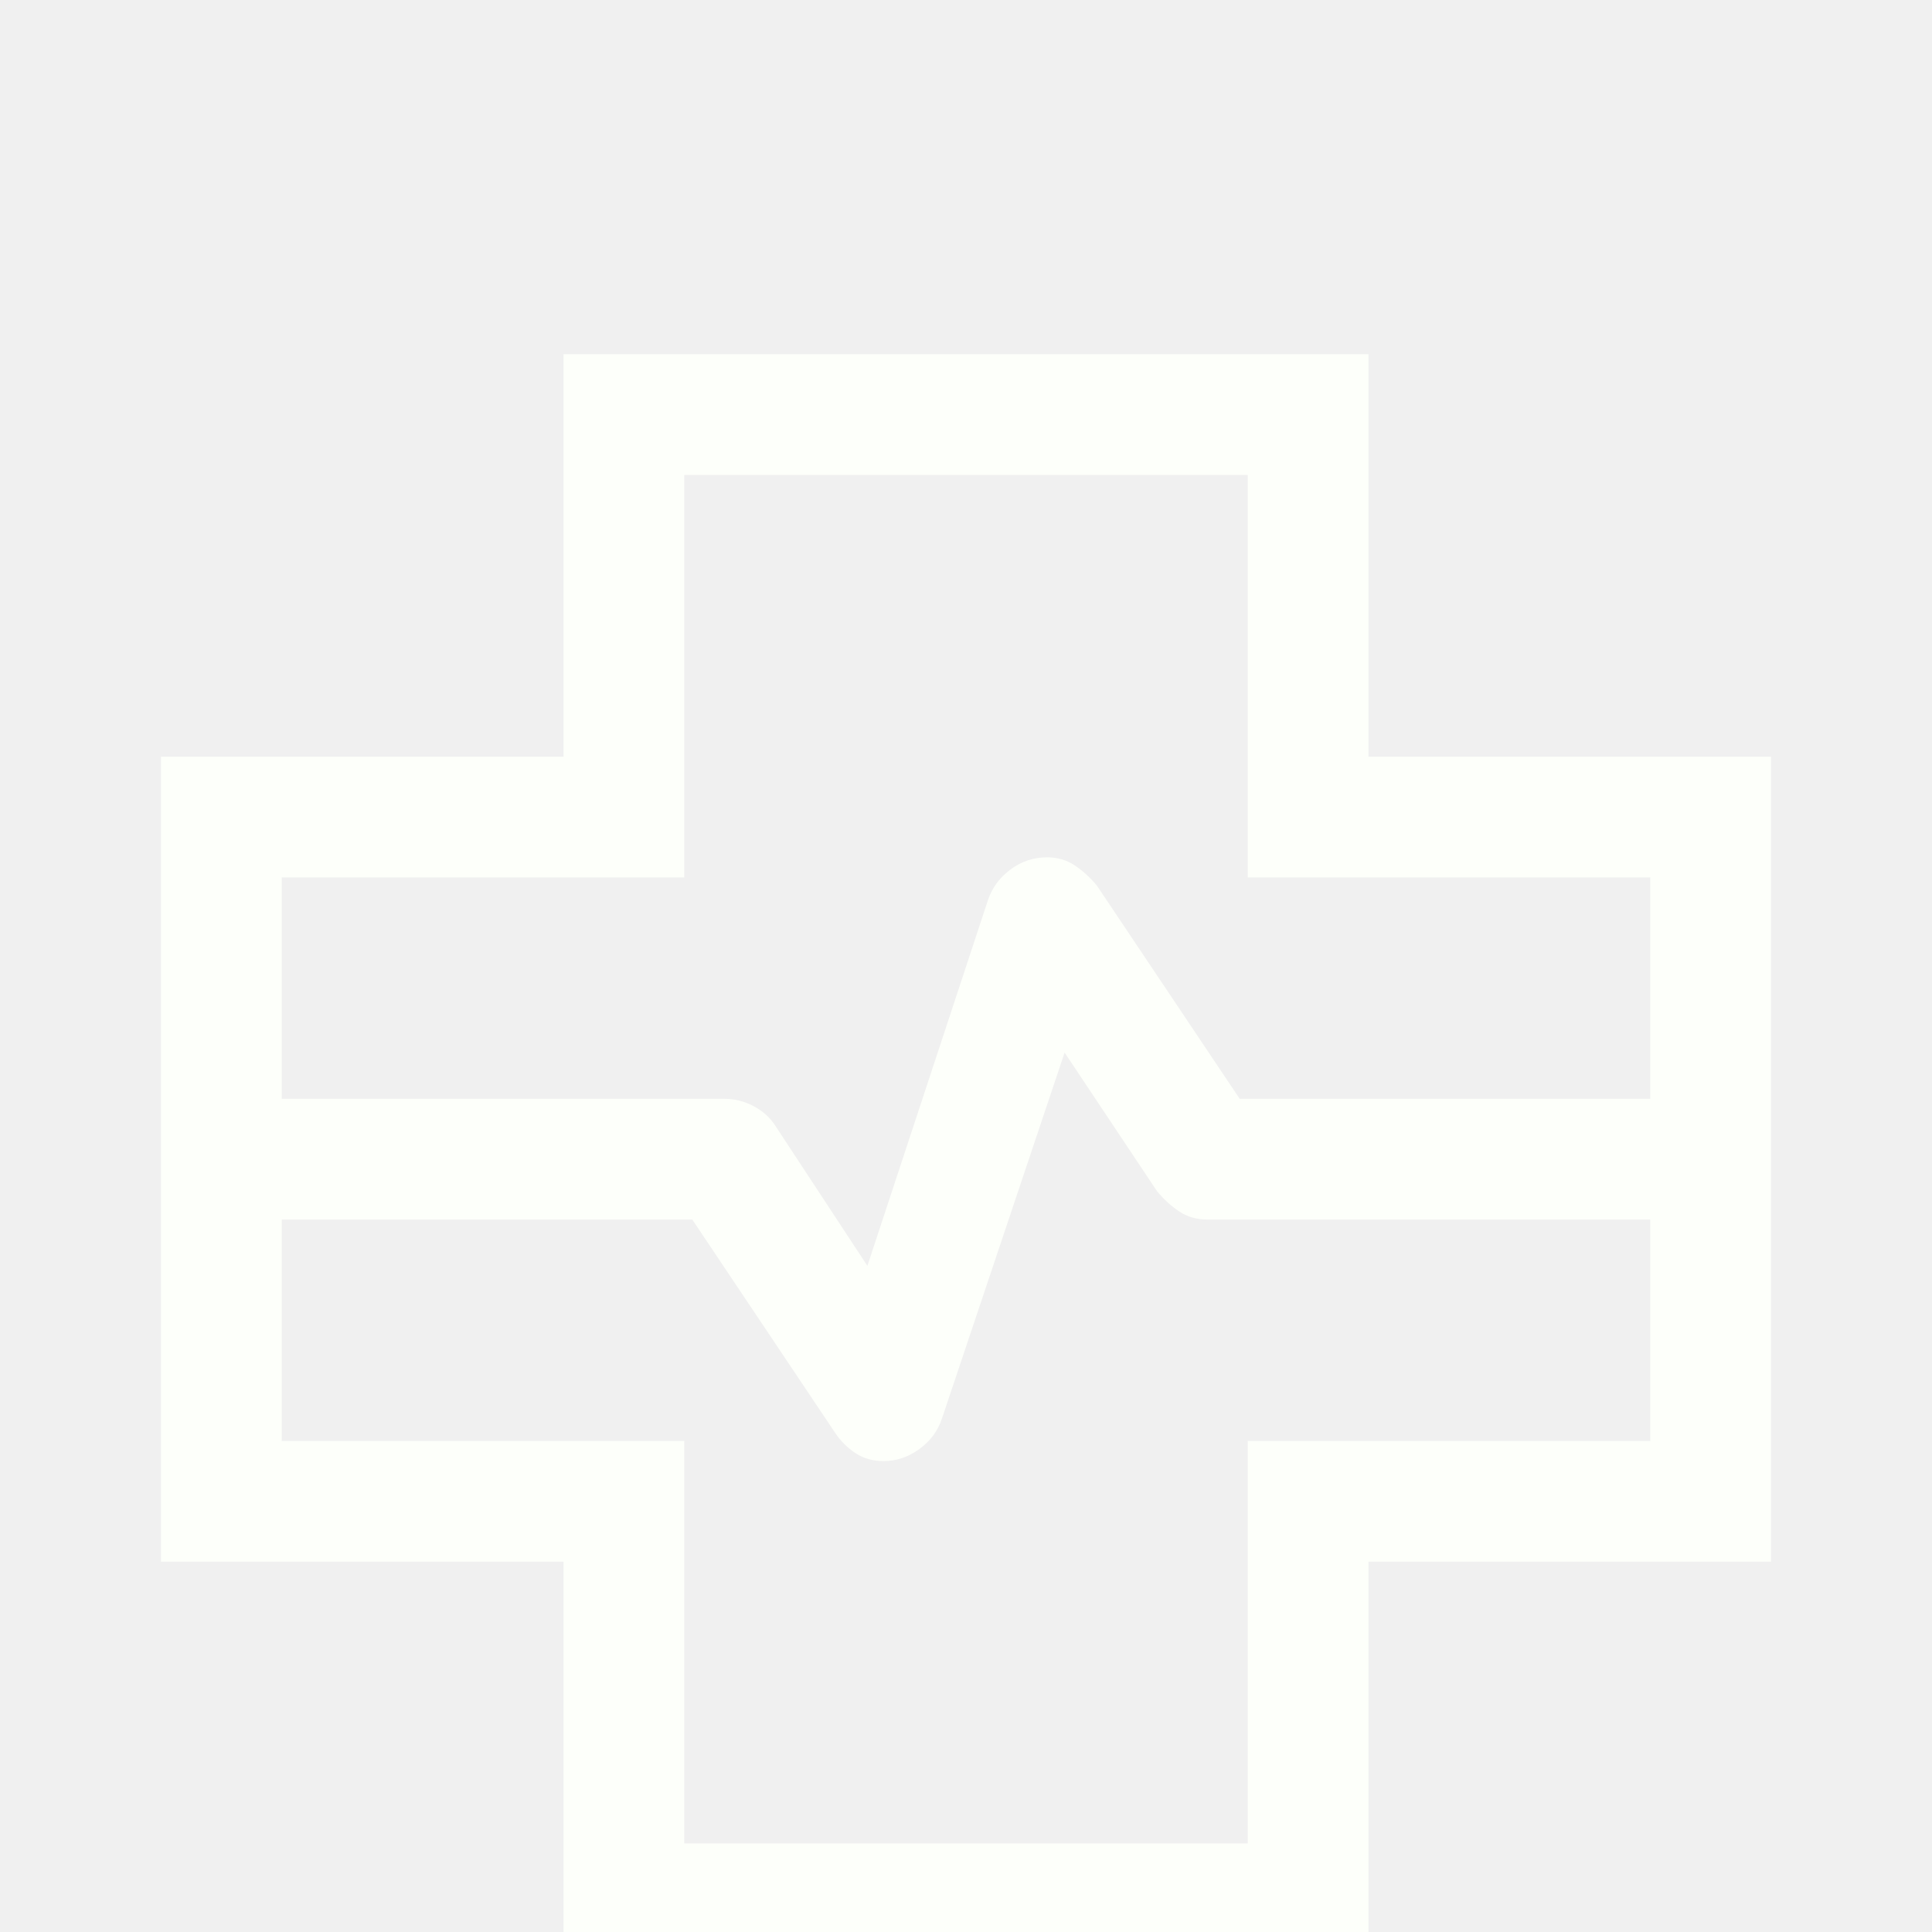
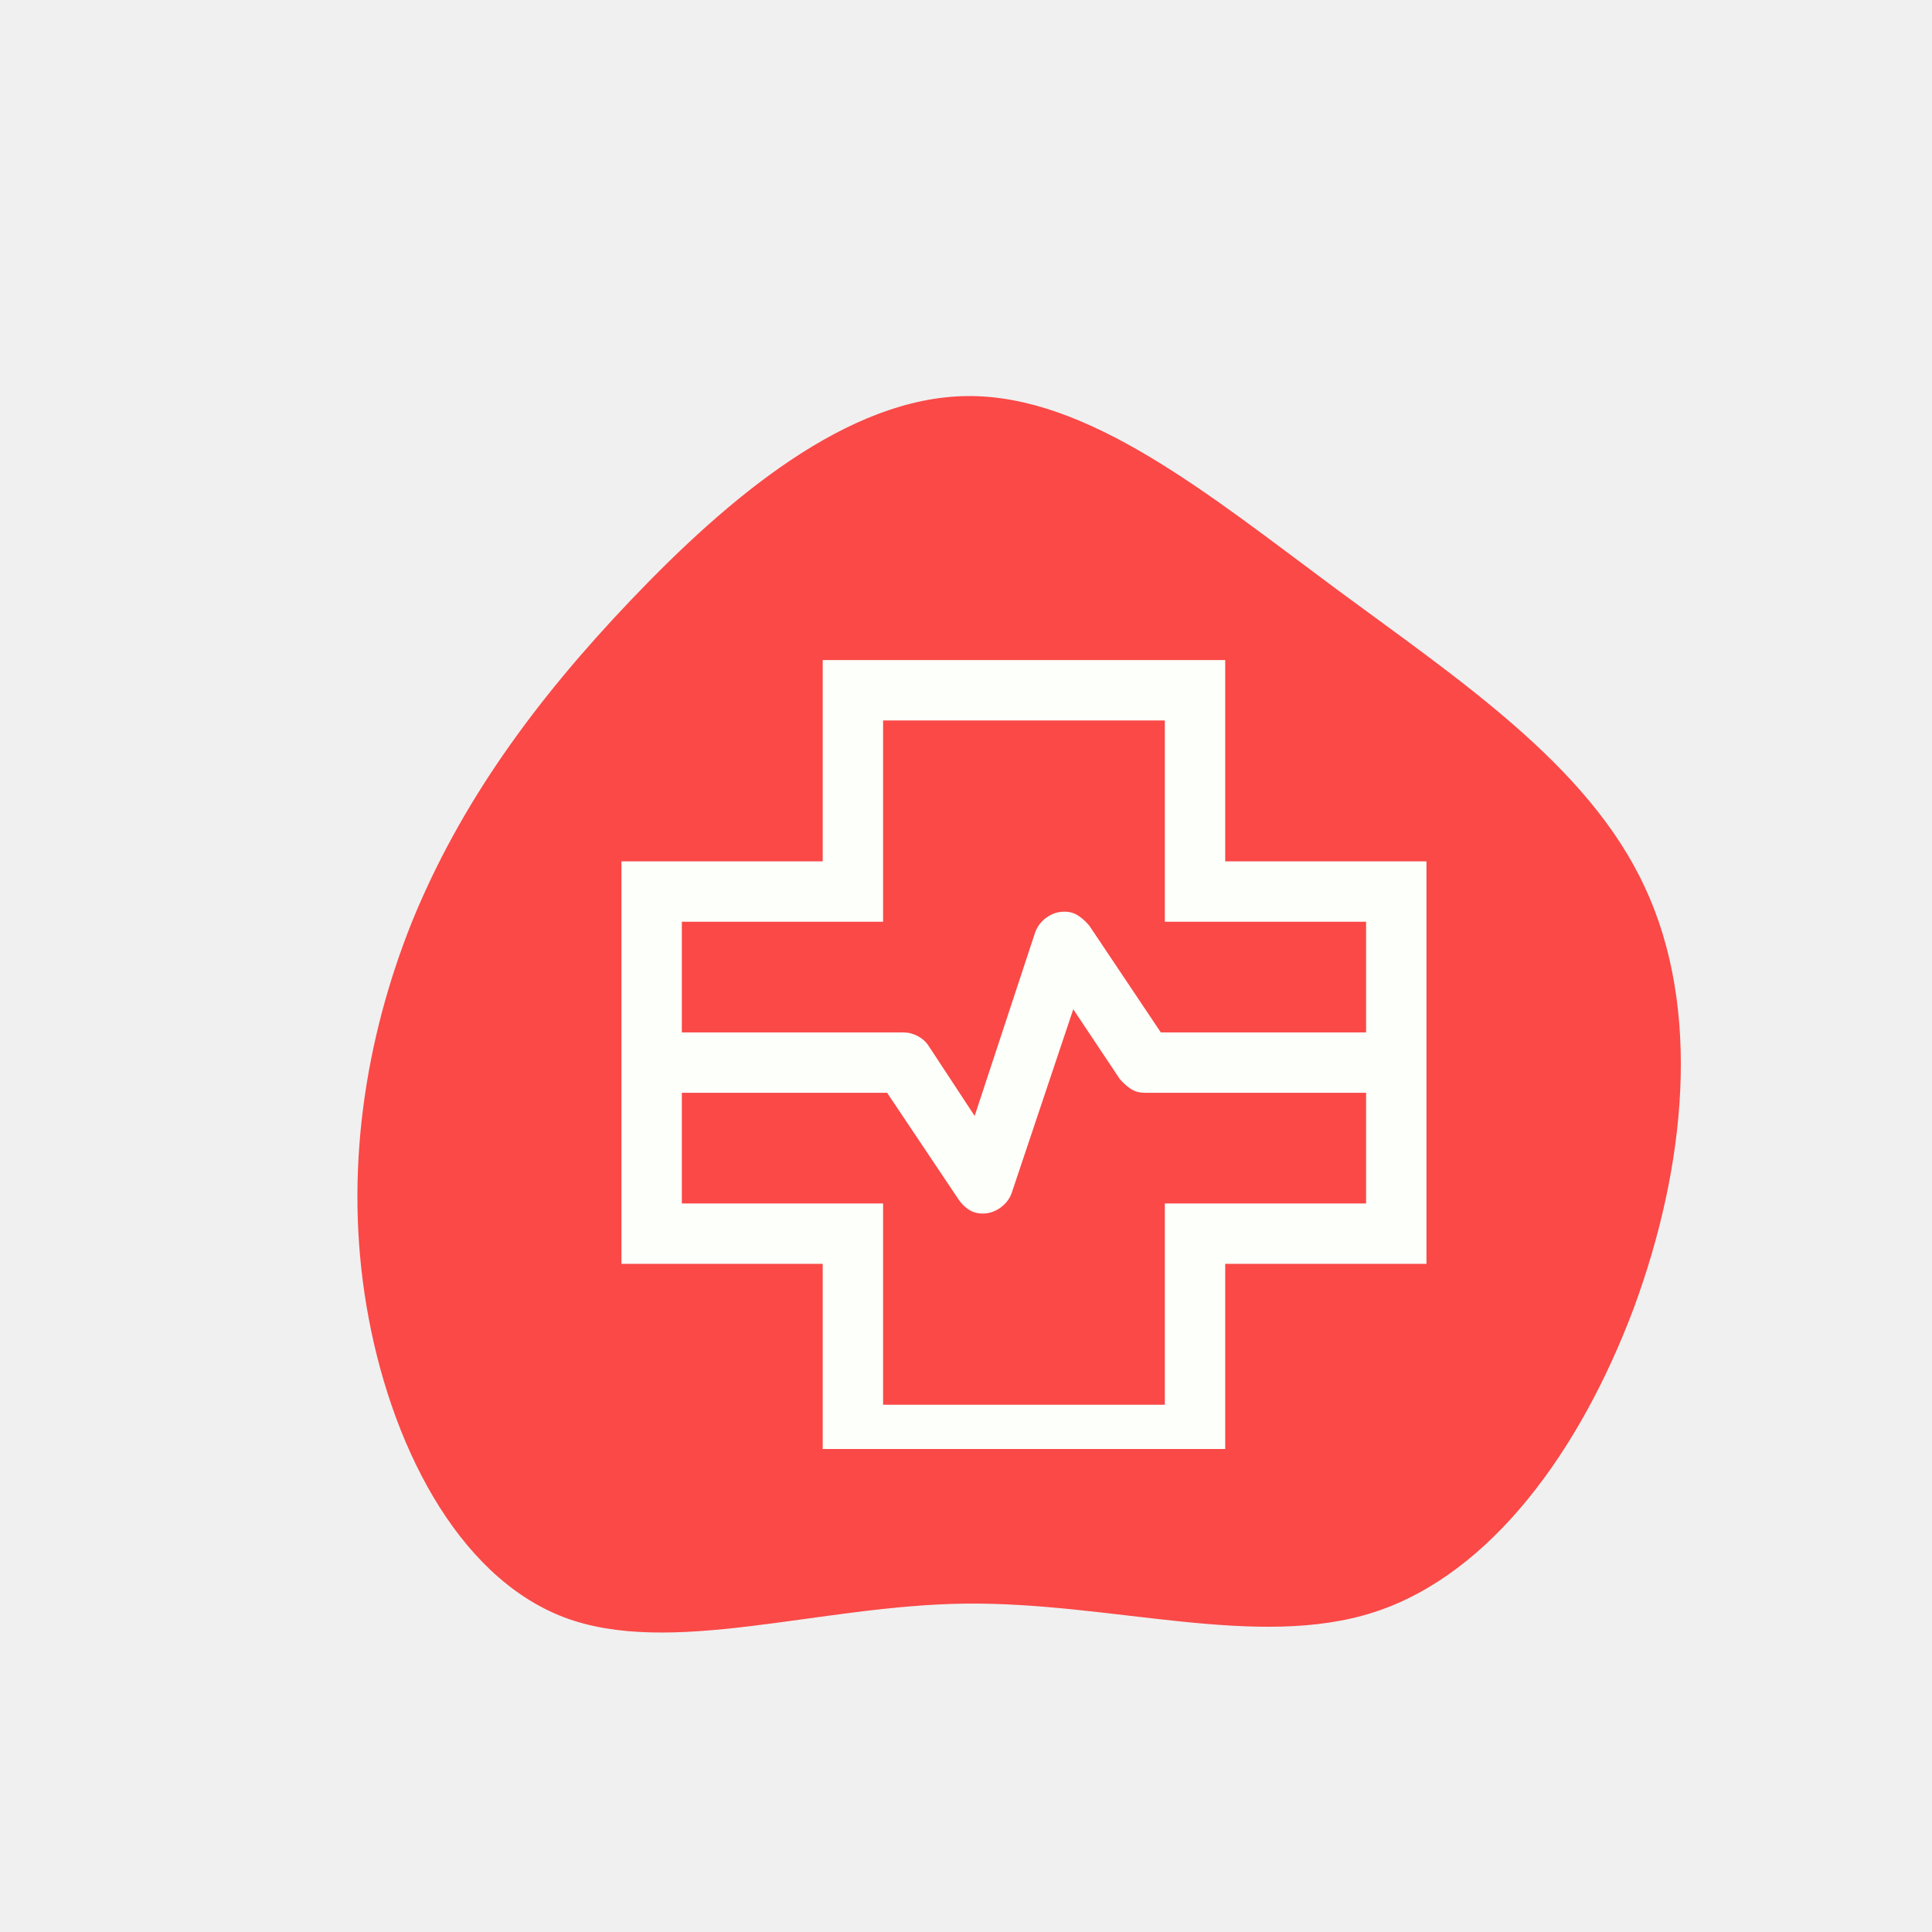
- <svg xmlns="http://www.w3.org/2000/svg" height="100" viewBox="0 0 960 960" width="100" fill="#fdfffa">
-   <path d="M280 976V776H80V376h200V176h400v200h200v400H680v200H280ZM140 546h220q7.576 0 14.394 3.611Q381.212 553.222 385 559l46 70 60-182q3.083-9 11.177-15t18.115-6Q528 426 534 430t11 10l71 106h204V436H620V236H340v200H140v110Zm200 370h280V716h200V606H600q-8 0-14-4t-11-10l-46-69-61 182q-2.974 9-11.154 15-8.179 6-17.846 6-8 0-14-4t-10-10l-71-106H140v110h200v200Zm140-340Z" />
+ <svg xmlns="http://www.w3.org/2000/svg" width="200" height="200" viewBox="0 0 200 200" fill="none">
+   <path d="M138.094 60.798C150.993 70.347 164.415 79.194 170.254 91.809C176.181 104.423 174.525 120.804 169.121 135.433C163.63 150.063 154.392 162.94 142.277 166.882C130.162 170.824 115.084 165.831 99.919 166.006C84.754 166.181 69.415 171.612 58.346 167.407C47.19 163.115 40.304 149.187 37.951 135.258C35.598 121.417 37.777 107.577 42.658 95.4C47.626 83.224 55.295 72.624 65.318 62.112C75.341 51.6 87.717 41.088 100.181 41.001C112.644 40.913 125.107 51.162 138.094 60.798Z" fill="#FA4947" />
+   <g clip-path="url(#clip0_1_2)">
+     <path d="M85.167 151.667V130.833H64.333V89.167H85.167V68.333H126.833V89.167H147.667V130.833H126.833V151.667H85.167ZM70.583 106.875H93.5C94.026 106.875 94.526 107 94.999 107.251C95.473 107.502 95.841 107.828 96.104 108.229L100.896 115.521L107.146 96.562C107.36 95.938 107.748 95.417 108.31 95C108.872 94.583 109.501 94.375 110.197 94.375C110.732 94.375 111.208 94.514 111.625 94.792C112.042 95.069 112.424 95.417 112.771 95.833L120.167 106.875H141.417V95.417H120.583V74.583H91.417V95.417H70.583V106.875ZM91.417 145.417H120.583V124.583H141.417V113.125H118.5C117.944 113.125 117.458 112.986 117.042 112.708C116.625 112.431 116.243 112.083 115.896 111.667L111.104 104.479L104.75 123.437C104.543 124.062 104.156 124.583 103.588 125C103.02 125.417 102.4 125.625 101.729 125.625C101.174 125.625 100.687 125.486 100.271 125.208C99.854 124.931 99.507 124.583 99.229 124.167L91.833 113.125H70.583V124.583H91.417V145.417Z" fill="#FDFFFA" />
+   </g>
+   <defs>
+     <clipPath id="clip0_1_2">
+       <rect width="100" height="100" fill="white" transform="translate(56 50)" />
+     </clipPath>
+   </defs>
</svg>
